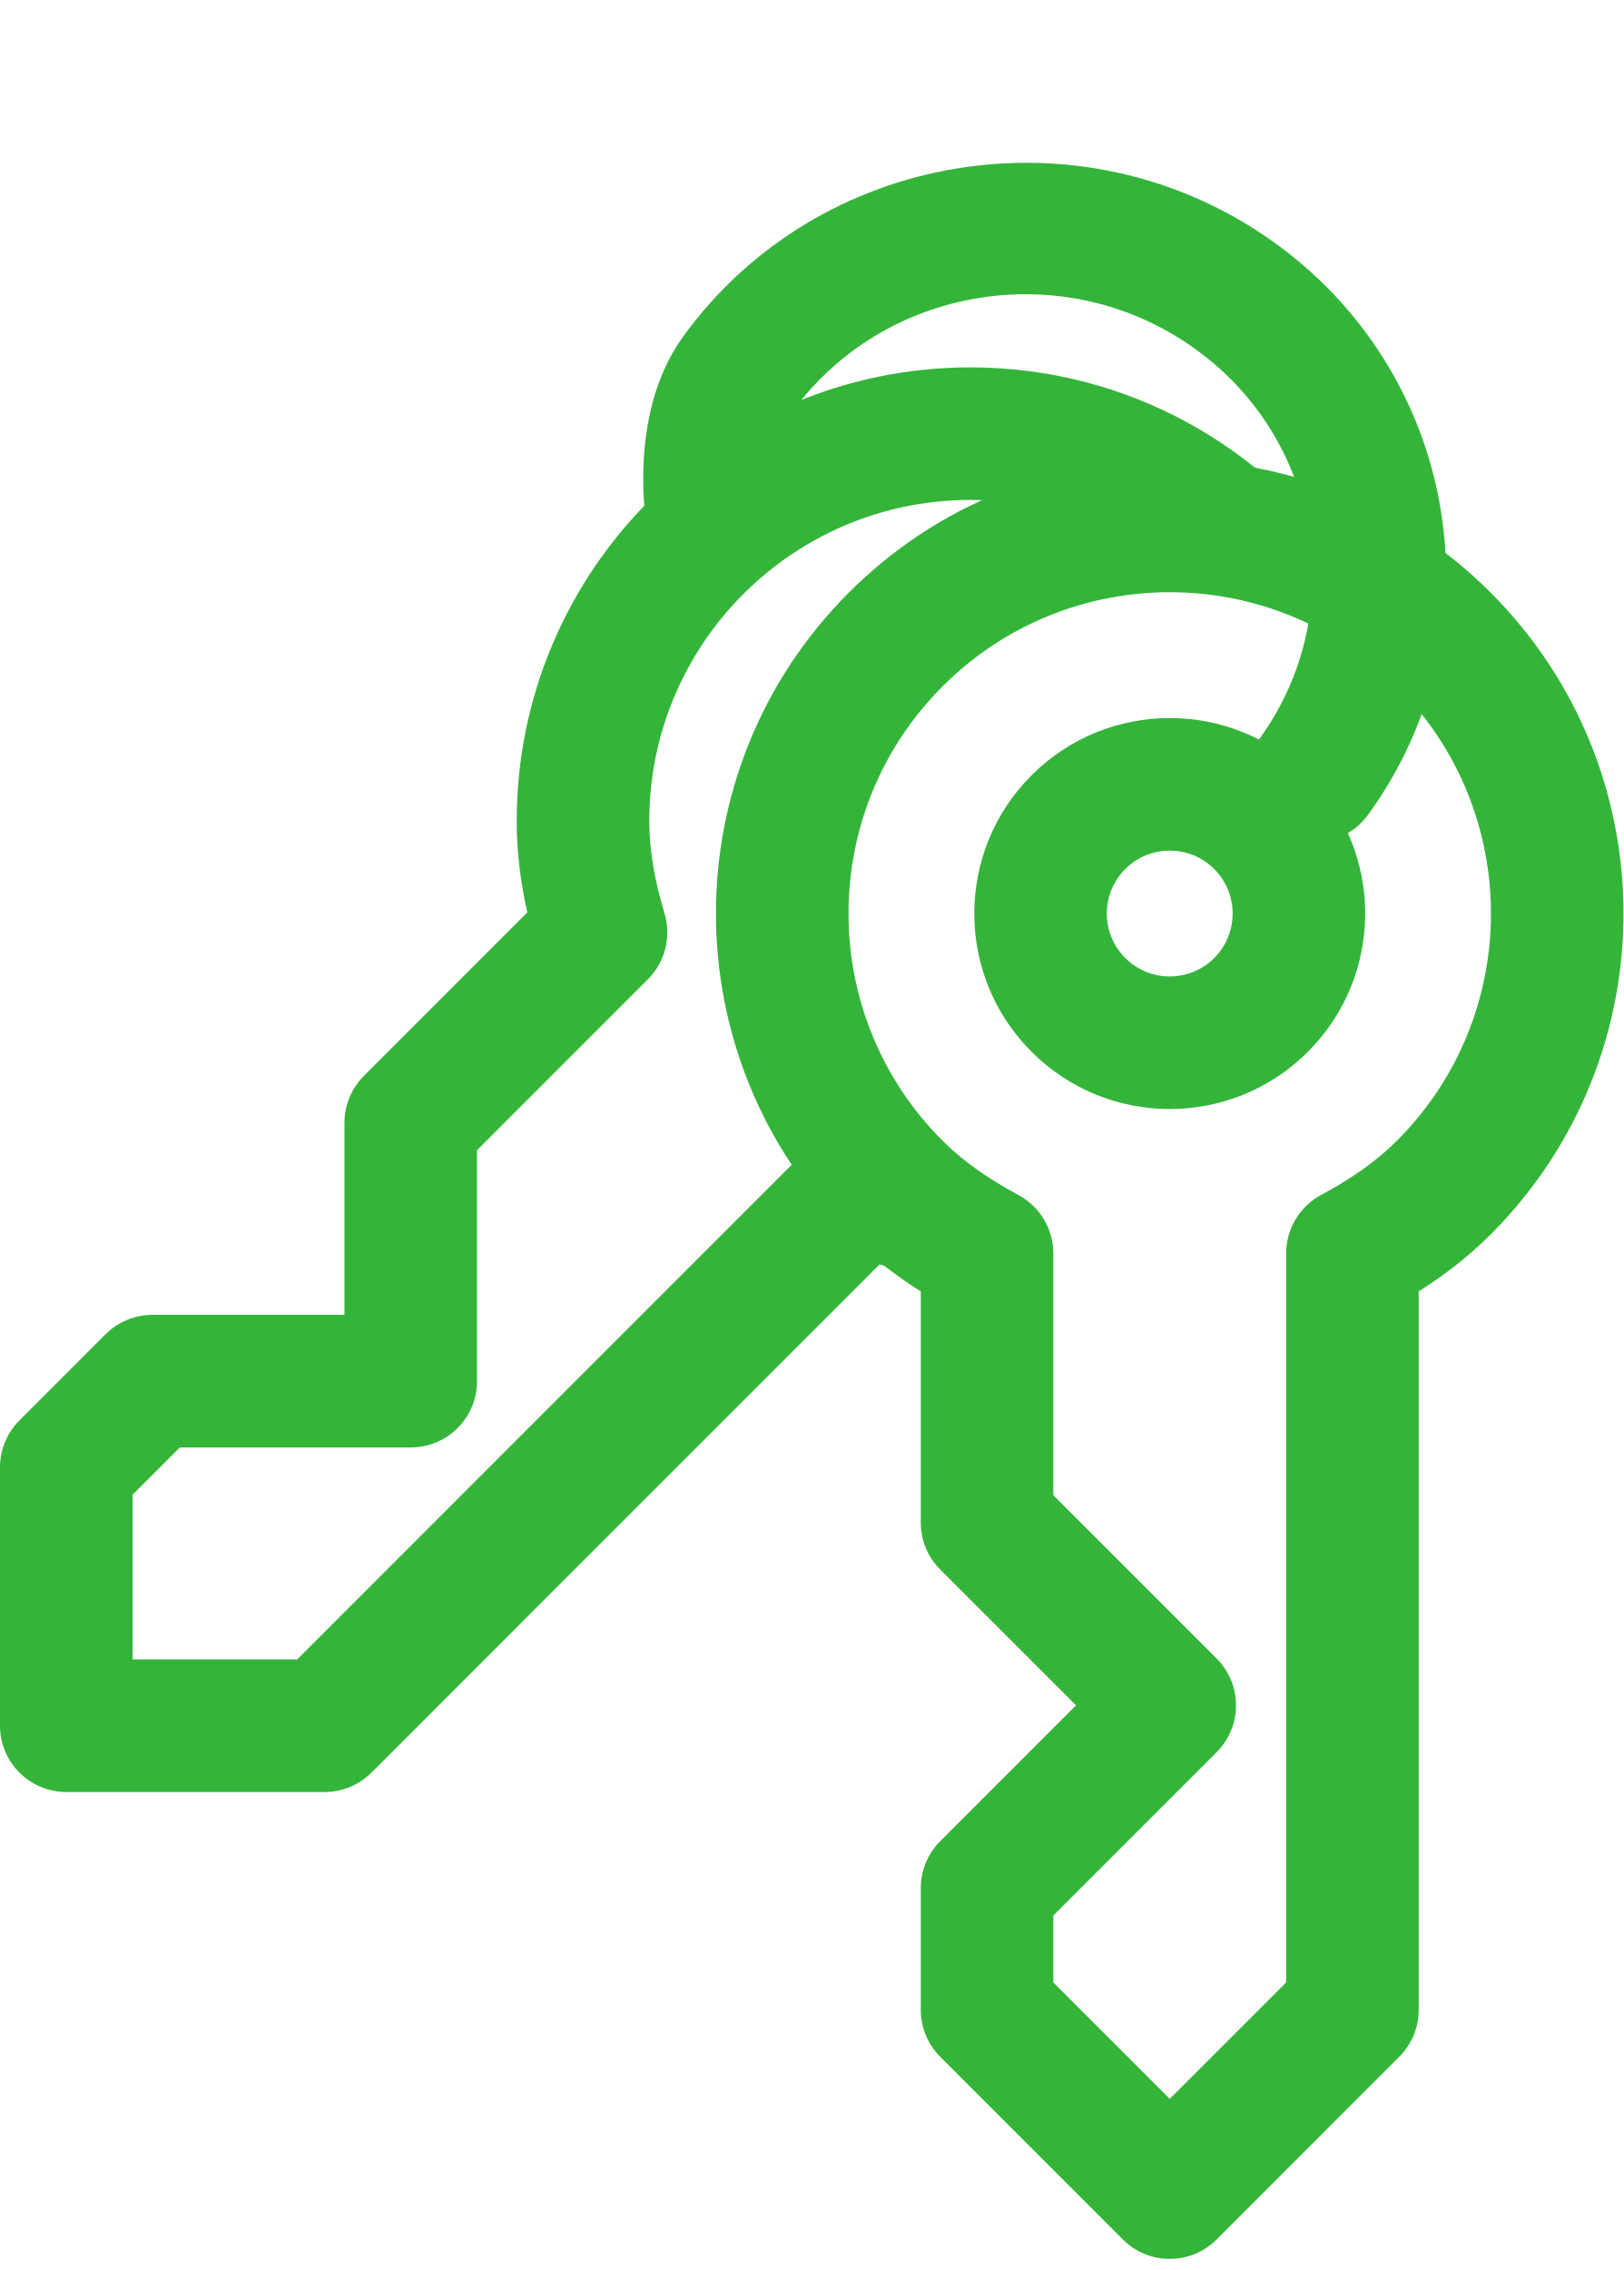
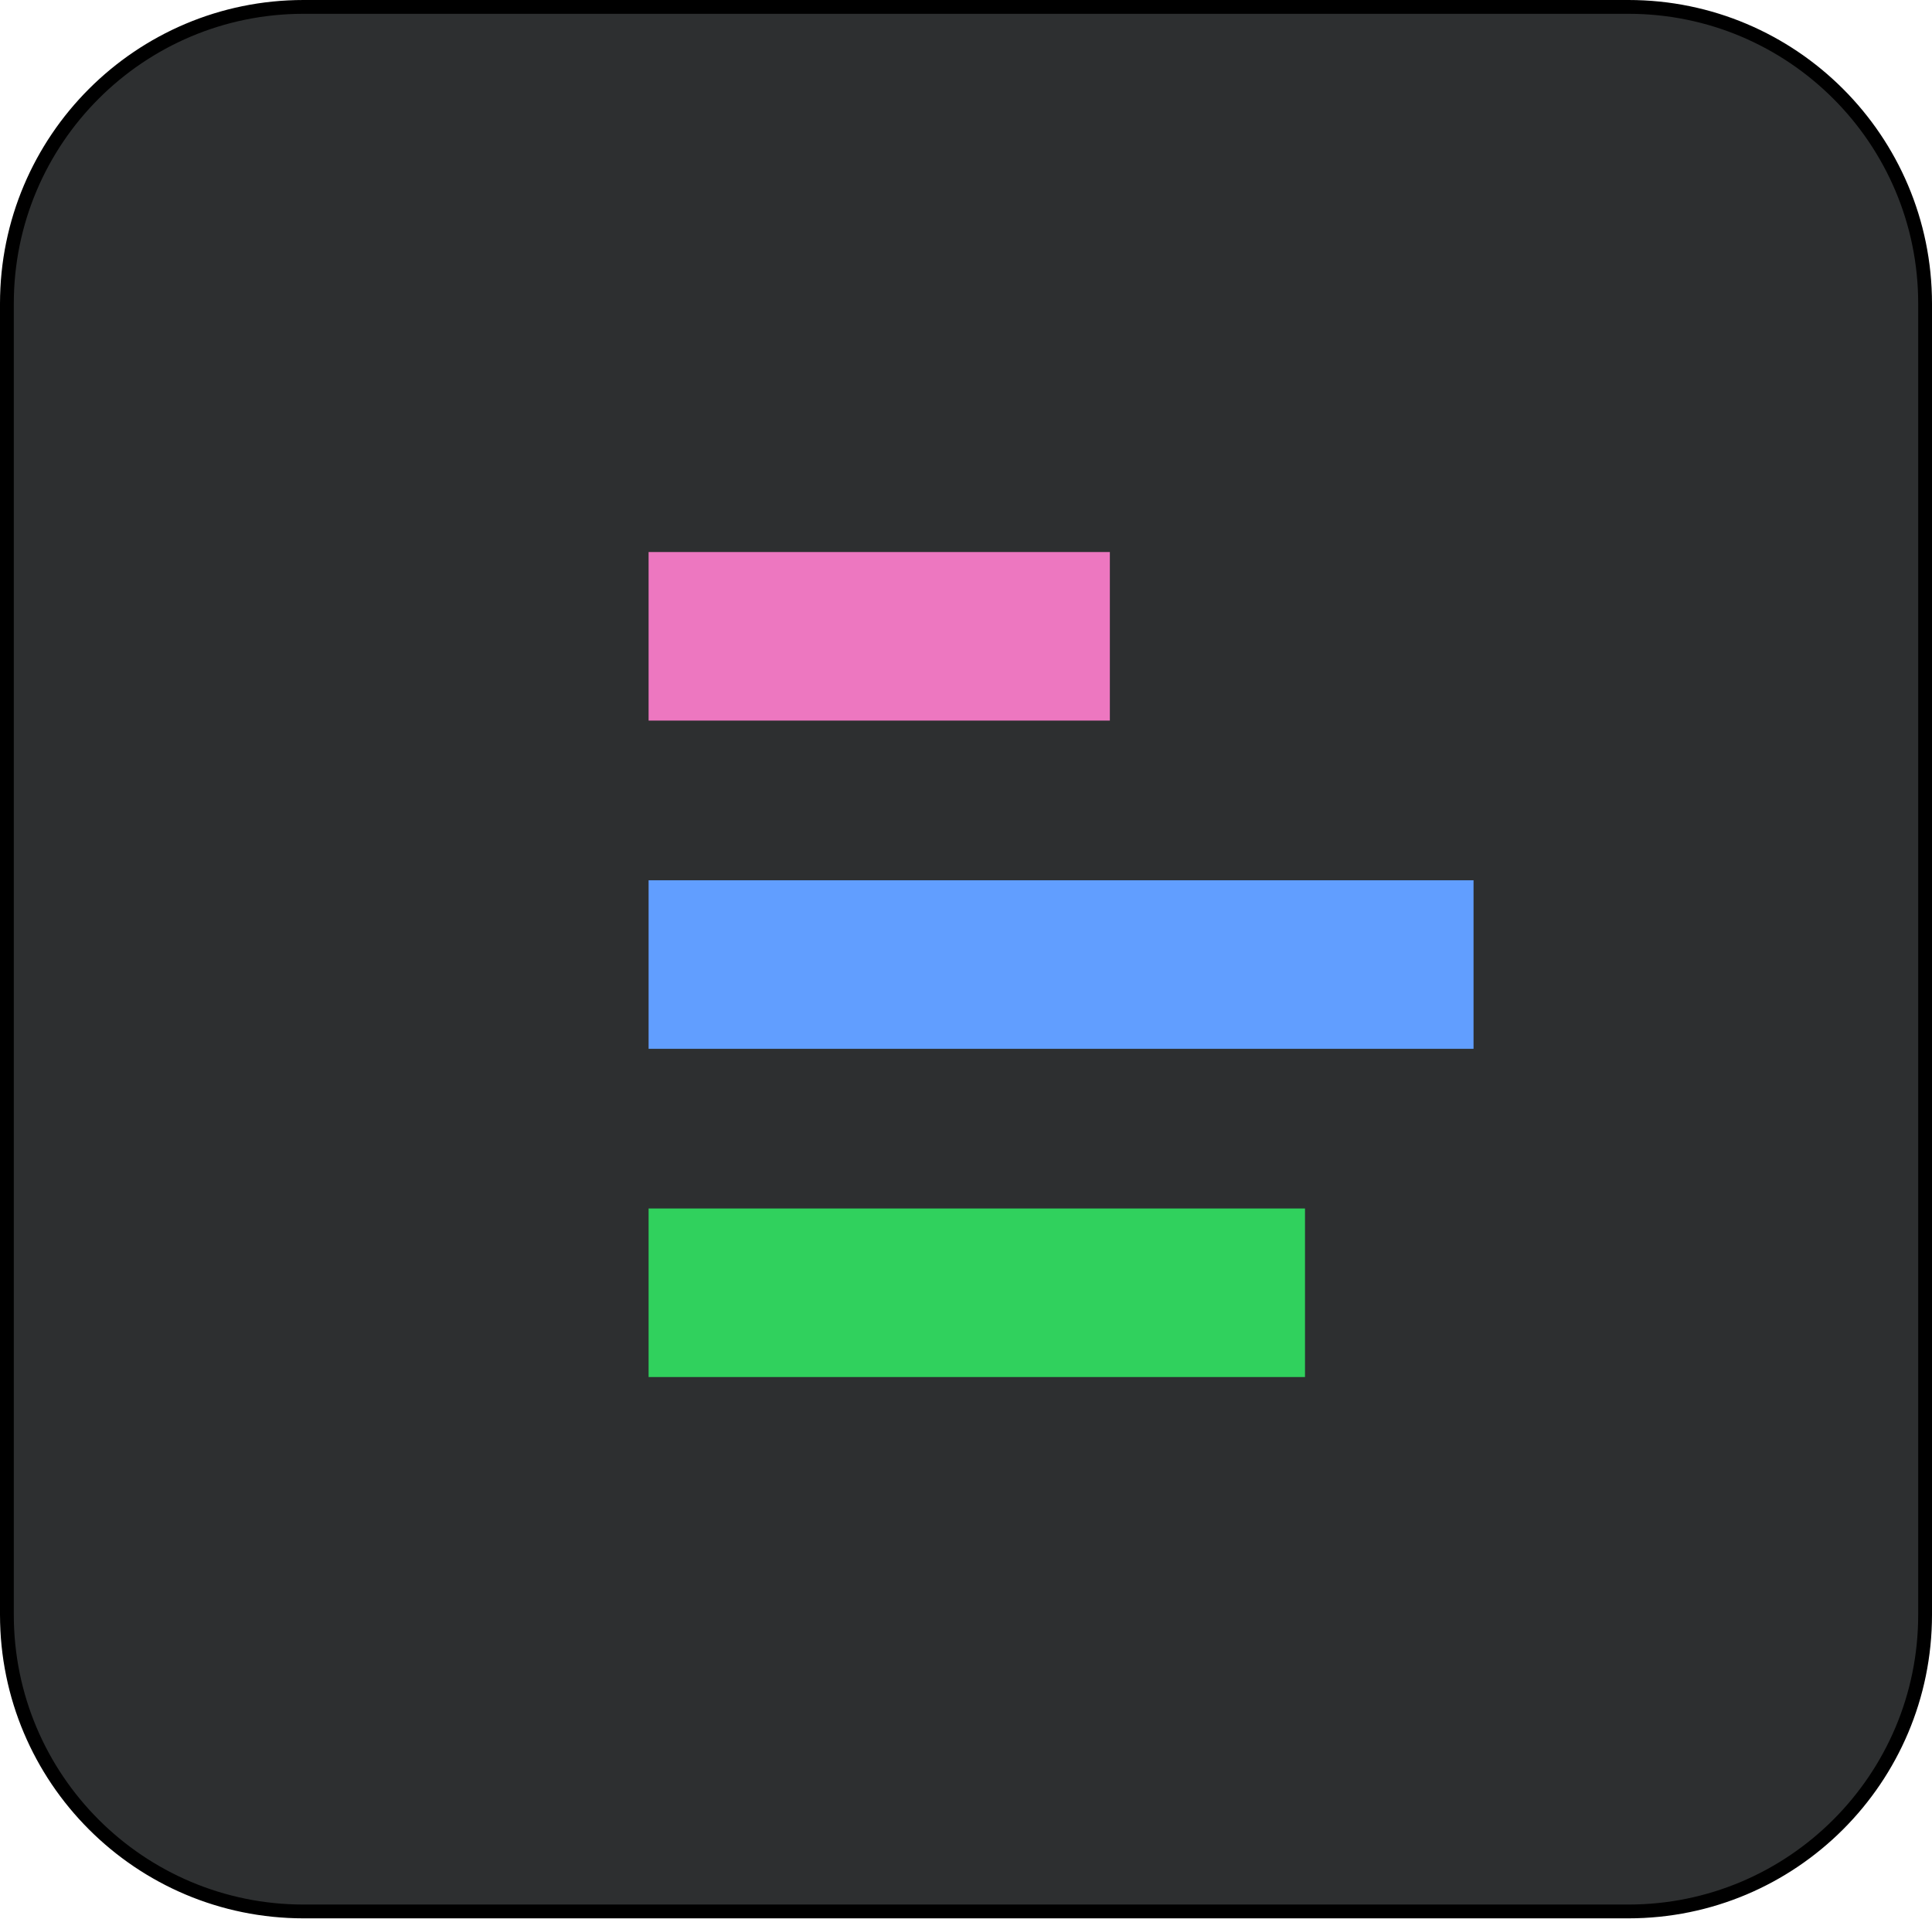
- <svg xmlns="http://www.w3.org/2000/svg" width="93" height="130" viewBox="0 0 93 130" fill="none">
-   <path fill-rule="evenodd" clip-rule="evenodd" d="M18.595 102.626C19.602 102.626 20.568 102.226 21.28 101.514L50.373 72.42C52.005 72.786 53.748 73.028 55.592 73.028C55.91 73.028 56.227 73.022 56.542 73.011V71.781C54.679 70.776 52.883 69.587 51.309 68.013C50.212 66.916 49.253 65.732 48.434 64.484C47.73 64.634 47.072 64.984 46.544 65.511L17.023 95.033H7.593L7.593 85.603L10.302 82.894H23.528C25.625 82.894 27.325 81.194 27.325 79.098L27.325 65.871L37.114 56.081C38.102 55.094 38.467 53.646 38.067 52.308C37.525 50.497 37.191 48.769 37.191 47.033C37.191 36.872 45.431 28.631 55.592 28.631C58.413 28.631 61.085 29.266 63.474 30.401C68.115 29.657 72.948 30.389 77.213 32.598C72.55 25.628 64.607 21.039 55.592 21.039C41.237 21.039 29.598 32.678 29.598 47.033C29.598 48.877 29.84 50.621 30.206 52.252L20.844 61.614C20.132 62.326 19.732 63.292 19.732 64.299L19.732 75.301L8.729 75.301C7.723 75.301 6.757 75.701 6.045 76.413L1.112 81.346C0.4 82.058 0 83.024 0 84.031V98.829C0 100.926 1.7 102.626 3.796 102.626H18.595Z" fill="#34B53A" />
-   <path fill-rule="evenodd" clip-rule="evenodd" d="M81.267 115.103C81.267 116.11 80.867 117.076 80.155 117.788L69.691 128.252C68.208 129.735 65.804 129.735 64.322 128.252L53.857 117.788C53.145 117.076 52.745 116.11 52.745 115.103V108.127C52.745 107.12 53.145 106.154 53.857 105.442L61.637 97.662L53.857 89.883C53.145 89.171 52.745 88.205 52.745 87.198V73.959C51.333 73.064 49.929 72.002 48.625 70.698C38.474 60.547 38.474 44.086 48.625 33.936C58.776 23.785 75.237 23.785 85.387 33.936C95.538 44.086 95.538 60.547 85.387 70.698C84.083 72.002 82.679 73.064 81.267 73.959L81.267 115.103ZM73.674 113.531V71.781C73.674 70.385 74.44 69.102 75.668 68.439C77.333 67.541 78.791 66.556 80.018 65.329C87.204 58.144 87.204 46.49 80.018 39.305C72.833 32.119 61.179 32.119 53.994 39.305C46.809 46.49 46.809 58.144 53.994 65.329C55.221 66.556 56.679 67.541 58.344 68.439C59.572 69.102 60.338 70.385 60.338 71.781V85.626L69.691 94.978C71.173 96.461 71.173 98.864 69.691 100.347L60.338 109.699L60.338 113.531L67.006 120.198L73.674 113.531Z" fill="#34B53A" />
-   <path fill-rule="evenodd" clip-rule="evenodd" d="M69.554 54.864C70.961 53.457 70.961 51.176 69.554 49.769C68.147 48.362 65.865 48.362 64.458 49.769C63.051 51.176 63.051 53.457 64.458 54.864C65.865 56.272 68.147 56.272 69.554 54.864ZM74.923 44.4C79.295 48.772 79.295 55.861 74.923 60.233C70.55 64.606 63.462 64.606 59.089 60.233C54.717 55.861 54.717 48.772 59.089 44.4C63.462 40.028 70.55 40.028 74.923 44.4Z" fill="#34B53A" />
-   <path fill-rule="evenodd" clip-rule="evenodd" d="M41.362 33.027C39.271 33.348 37.322 31.942 37.008 29.888L40.58 29.341C37.008 29.888 37.008 29.889 37.008 29.888L37.007 29.88L37.005 29.869L37.001 29.843L36.991 29.769C36.983 29.71 36.973 29.633 36.962 29.539C36.941 29.352 36.915 29.095 36.893 28.784C36.85 28.166 36.821 27.306 36.876 26.323C36.981 24.471 37.411 21.647 39.138 19.266C46.868 8.608 61.911 6.145 72.726 13.697C83.541 21.25 86.098 36.002 78.368 46.661C77.137 48.358 74.746 48.761 73.027 47.561C71.308 46.36 70.912 44.011 72.143 42.314C77.385 35.086 75.682 25.021 68.268 19.844C60.855 14.667 50.605 16.386 45.363 23.613C44.894 24.261 44.596 25.37 44.521 26.696C44.487 27.301 44.505 27.84 44.532 28.225C44.545 28.414 44.56 28.56 44.57 28.649C44.575 28.693 44.579 28.723 44.581 28.737L44.58 28.731M41.362 33.027C43.447 32.707 44.886 30.791 44.582 28.743Z" fill="#34B53A" />
+ <svg xmlns="http://www.w3.org/2000/svg" width="140" height="139" viewBox="0 0 140 139" fill="none">
+   <path d="M22 0.5H118C129.874 0.5 139.5 10.126 139.5 22V117C139.5 128.874 129.874 138.5 118 138.5H22C10.126 138.5 0.5 128.874 0.5 117V22C0.5 10.126 10.126 0.5 22 0.5Z" fill="#2D2F30" stroke="black" />
+   <path d="M80.424 40H47V52.213H80.424V40Z" fill="#ED77C0" />
+   <path d="M94.565 87.565H47V99.778H94.565V87.565Z" fill="#30D15D" />
+   <path d="M106.778 63.783H47V75.996H106.778V63.783Z" fill="#619EFF" />
</svg>
